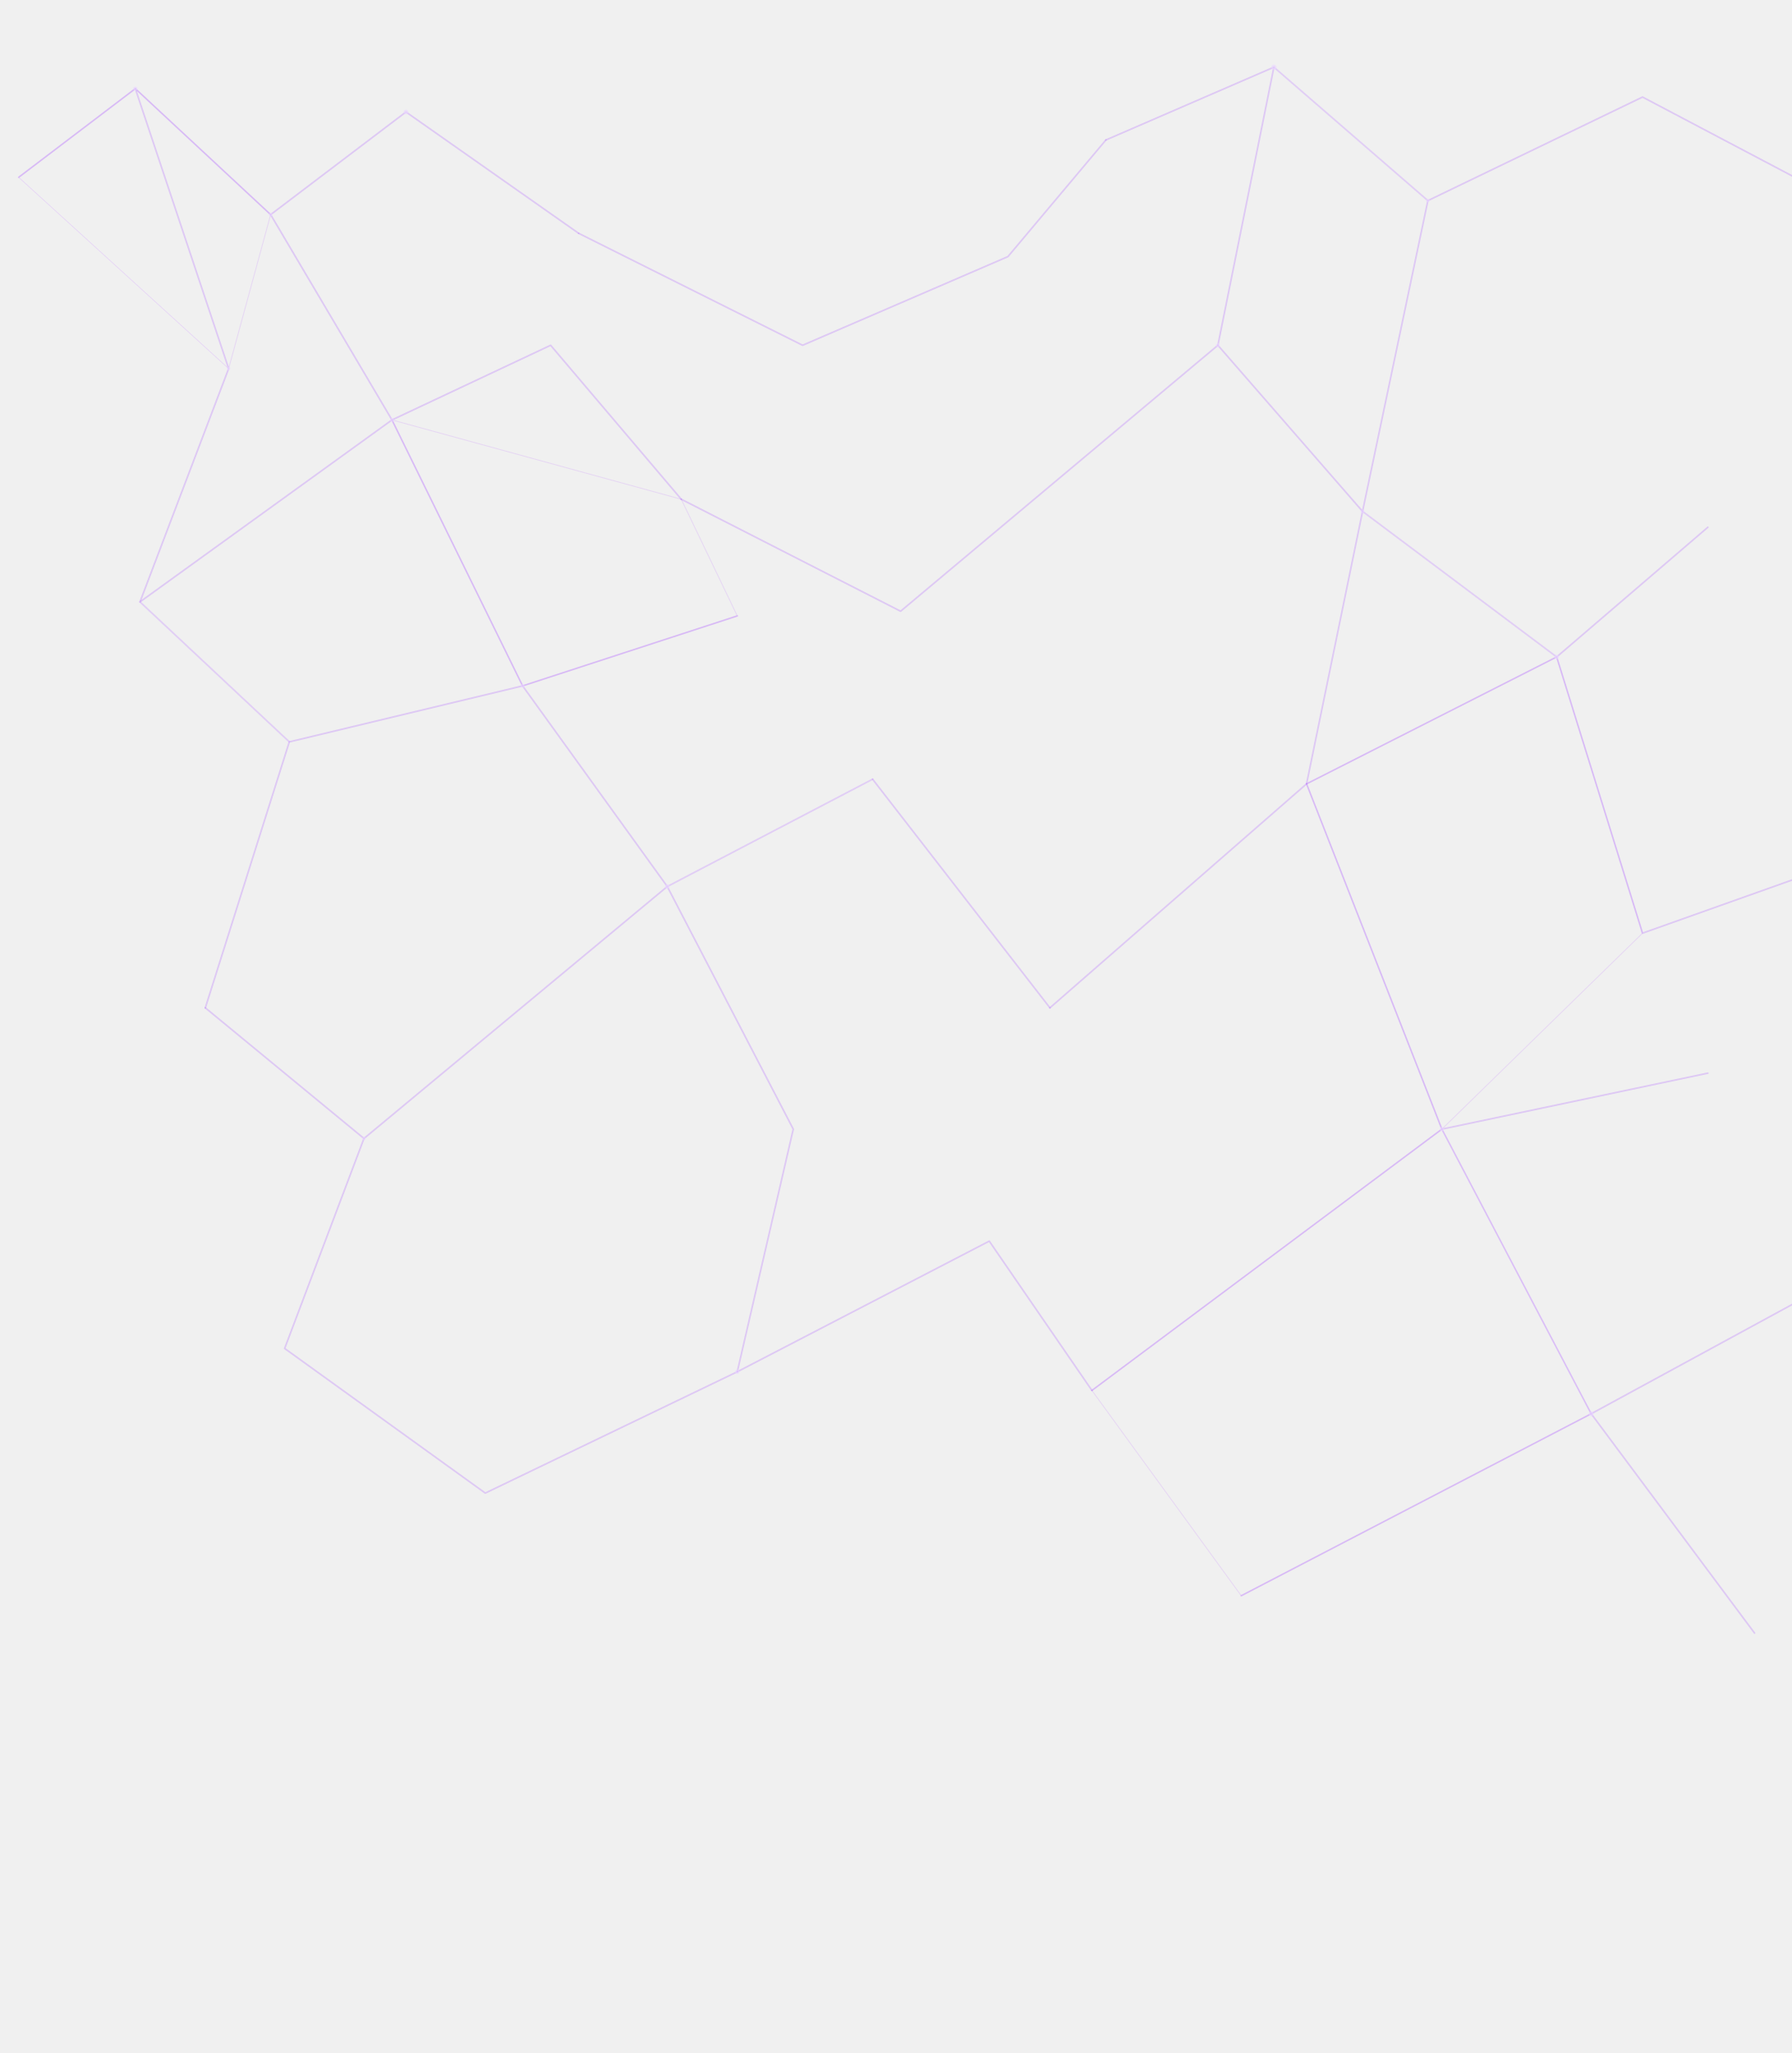
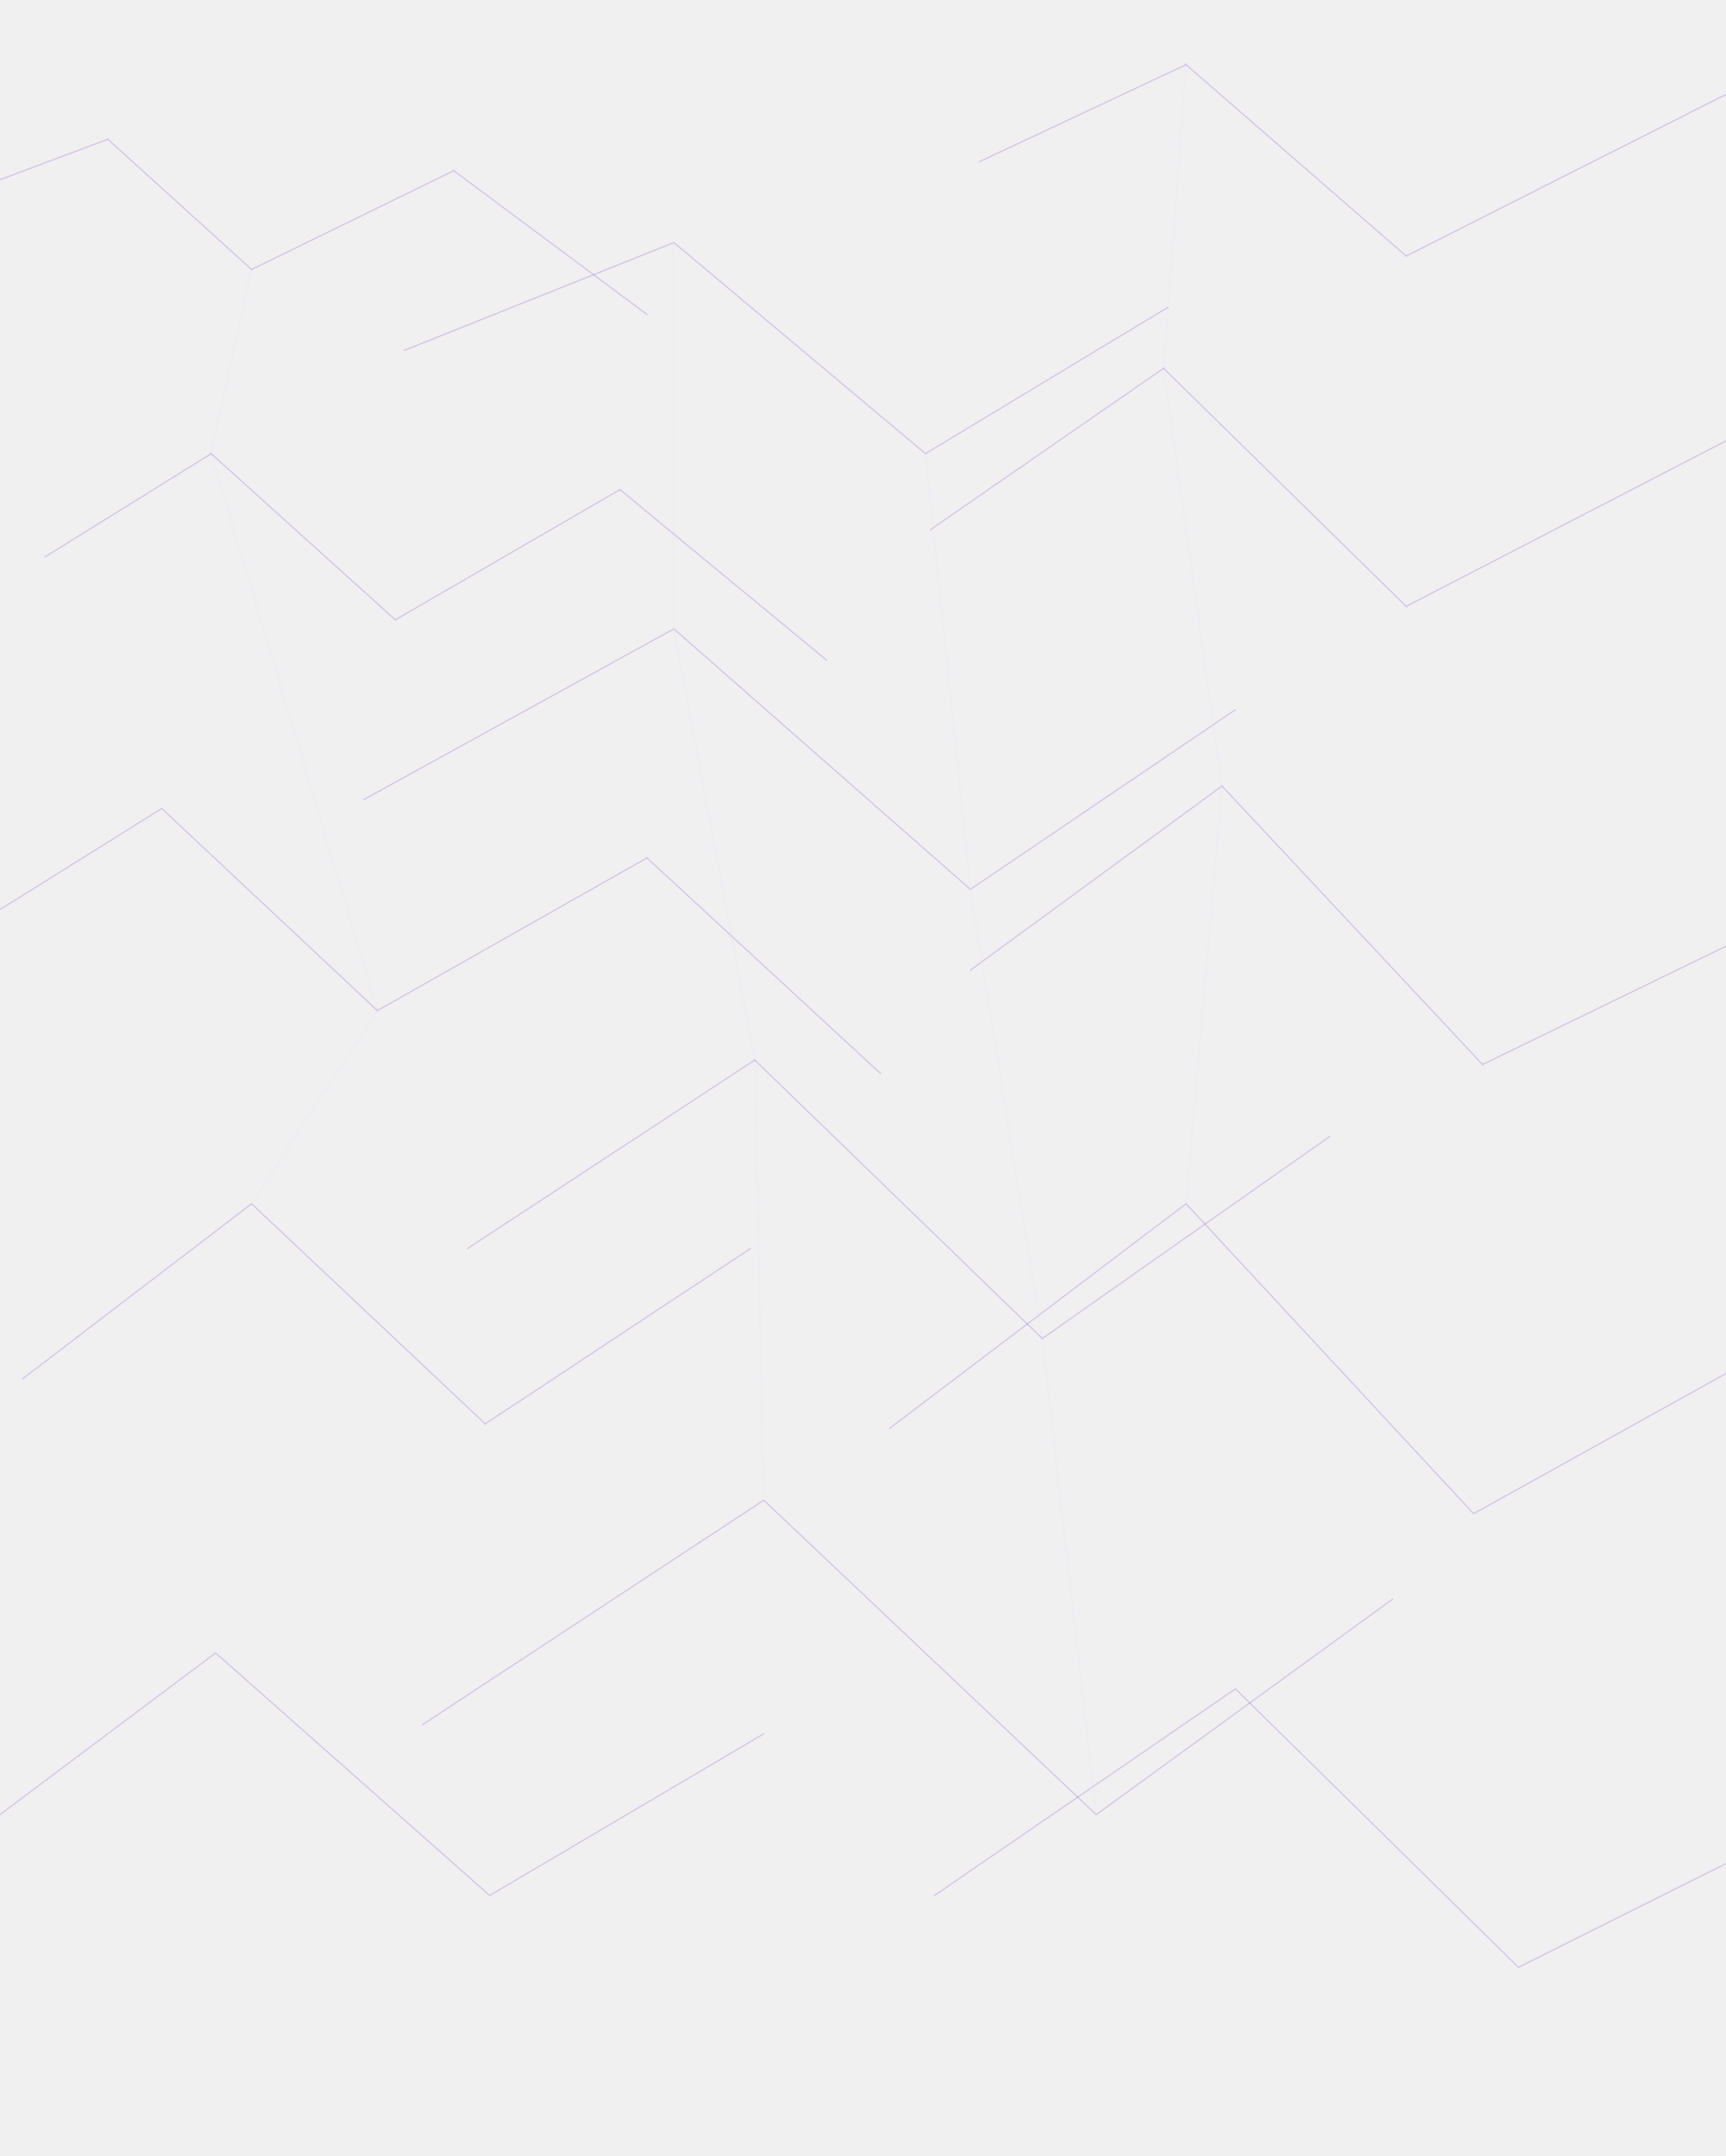
- <svg xmlns="http://www.w3.org/2000/svg" viewBox="0 0 1920 2200" preserveAspectRatio="none">
-   <rect width="1920" height="2200" fill="transparent" />
+ <svg xmlns="http://www.w3.org/2000/svg" viewBox="0 0 1920 2400" preserveAspectRatio="none">
+   <rect width="1920" height="2400" fill="transparent" />
  <g fill="none" stroke-linecap="round" stroke-linejoin="round">
-     <g stroke="#a855ff" stroke-opacity=".25" stroke-width="1.75">
-       <path d="M20 190 L145 95 L290 230 L435 120 L620 250" />
-       <path d="M145 95 L245 395 L150 645 L310 795 L220 1080" />
-       <path d="M290 230 L420 450 L590 370 L730 535" />
-       <path d="M150 645 L420 450 L560 735 L790 660" />
-       <path d="M310 795 L560 735 L715 950 L935 835" />
-       <path d="M220 1080 L390 1220 L305 1445 L520 1600 L790 1470" />
-       <path d="M390 1220 L715 950 L850 1210 L790 1470" />
-       <path d="M1185 150 L1365 72 L1530 215 L1760 104 L1980 220" />
-       <path d="M1365 72 L1305 370 L1460 548 L1400 840" />
-       <path d="M1530 215 L1460 548 L1668 704 L1830 565" />
-       <path d="M1400 840 L1668 704 L1760 1000 L1985 920" />
-       <path d="M1125 1080 L1400 840 L1545 1210 L1830 1150" />
-       <path d="M1170 1490 L1545 1210 L1705 1515 L1990 1360" />
-       <path d="M1330 1710 L1705 1515 L1880 1750" />
-       <path d="M620 250 L860 370 L1080 275 L1185 150" />
-       <path d="M730 535 L965 655 L1305 370" />
-       <path d="M935 835 L1125 1080" />
-       <path d="M790 1470 L1060 1330 L1170 1490" />
+     <g stroke="#6f34c9" stroke-opacity=".22" stroke-width="1.4">
+       <path d="M-80 230 L120 155 L280 300 L505 190 L720 350" />
+       <path d="M50 620 L235 505 L440 690 L690 545 L920 735" />
+       <path d="M-60 1050 L180 900 L420 1125 L720 955 L980 1195" />
+       <path d="M25 1535 L280 1340 L540 1585 L835 1390" />
+       <path d="M-40 2050 L240 1840 L545 2110 L850 1930" />
+       <path d="M1090 180 L1320 72 L1565 285 L2020 55" />
+       <path d="M1035 590 L1295 410 L1565 675 L1990 455" />
+       <path d="M1080 1080 L1360 875 L1650 1185 L2010 1010" />
+       <path d="M990 1590 L1320 1340 L1640 1685 L2045 1460" />
+       <path d="M1040 2110 L1375 1880 L1690 2190 L2030 2020" />
+       <path d="M450 390 L750 270 L1030 505 L1300 342" />
+       <path d="M405 890 L750 700 L1080 990 L1375 790" />
+       <path d="M520 1390 L840 1180 L1160 1490 L1480 1265" />
+       <path d="M470 1920 L850 1670 L1220 2020 L1550 1780" />
    </g>
-     <g stroke="#ffffff" stroke-opacity=".10" stroke-width="2">
-       <path d="M20 190 L245 395" />
-       <path d="M150 645 L310 795" />
-       <path d="M715 950 L935 835" />
-       <path d="M1365 72 L1530 215" />
-       <path d="M1460 548 L1668 704" />
-       <path d="M1545 1210 L1705 1515" />
-     </g>
-     <g stroke="#b25cff" stroke-opacity=".16" stroke-width="1">
-       <path d="M145 95 L290 230 L245 395 L20 190 Z" />
-       <path d="M420 450 L560 735 L790 660 L730 535 Z" />
-       <path d="M1400 840 L1668 704 L1760 1000 L1545 1210 Z" />
-       <path d="M1170 1490 L1545 1210 L1705 1515 L1330 1710 Z" />
+     <g stroke="#d8bcff" stroke-opacity=".07" stroke-width="2.4">
+       <path d="M280 300 L235 505 L420 1125 L280 1340" />
+       <path d="M1320 72 L1295 410 L1360 875 L1320 1340" />
+       <path d="M750 270 L750 700 L840 1180 L850 1670" />
+       <path d="M1030 505 L1080 990 L1160 1490 L1220 2020" />
    </g>
  </g>
-   <g fill="#e9d7ff" fill-opacity=".62">
-     <circle cx="145" cy="95" r="2.3" />
-     <circle cx="290" cy="230" r="1.8" />
-     <circle cx="435" cy="120" r="2.5" />
-     <circle cx="245" cy="395" r="1.8" />
-     <circle cx="420" cy="450" r="2" />
-     <circle cx="560" cy="735" r="1.9" />
-     <circle cx="715" cy="950" r="2.4" />
-     <circle cx="390" cy="1220" r="1.8" />
-     <circle cx="790" cy="1470" r="2.3" />
-     <circle cx="1365" cy="72" r="2.8" />
-     <circle cx="1530" cy="215" r="1.9" />
-     <circle cx="1305" cy="370" r="2.1" />
-     <circle cx="1460" cy="548" r="1.9" />
-     <circle cx="1668" cy="704" r="2.3" />
-     <circle cx="1545" cy="1210" r="2.2" />
-     <circle cx="1705" cy="1515" r="2.6" />
+   <g fill="#d8bcff" fill-opacity=".24">
+     <circle cx="120" cy="155" r="1.8" />
+     <circle cx="280" cy="300" r="1.5" />
+     <circle cx="505" cy="190" r="2.1" />
+     <circle cx="235" cy="505" r="1.6" />
+     <circle cx="440" cy="690" r="1.8" />
+     <circle cx="690" cy="545" r="1.5" />
+     <circle cx="420" cy="1125" r="1.7" />
+     <circle cx="720" cy="955" r="1.9" />
+     <circle cx="540" cy="1585" r="1.8" />
+     <circle cx="1320" cy="72" r="2.0" />
+     <circle cx="1565" cy="285" r="1.6" />
+     <circle cx="1295" cy="410" r="1.8" />
+     <circle cx="1565" cy="675" r="1.9" />
+     <circle cx="1360" cy="875" r="1.6" />
+     <circle cx="1650" cy="1185" r="1.8" />
+     <circle cx="840" cy="1180" r="1.7" />
+     <circle cx="1160" cy="1490" r="1.8" />
  </g>
</svg>
